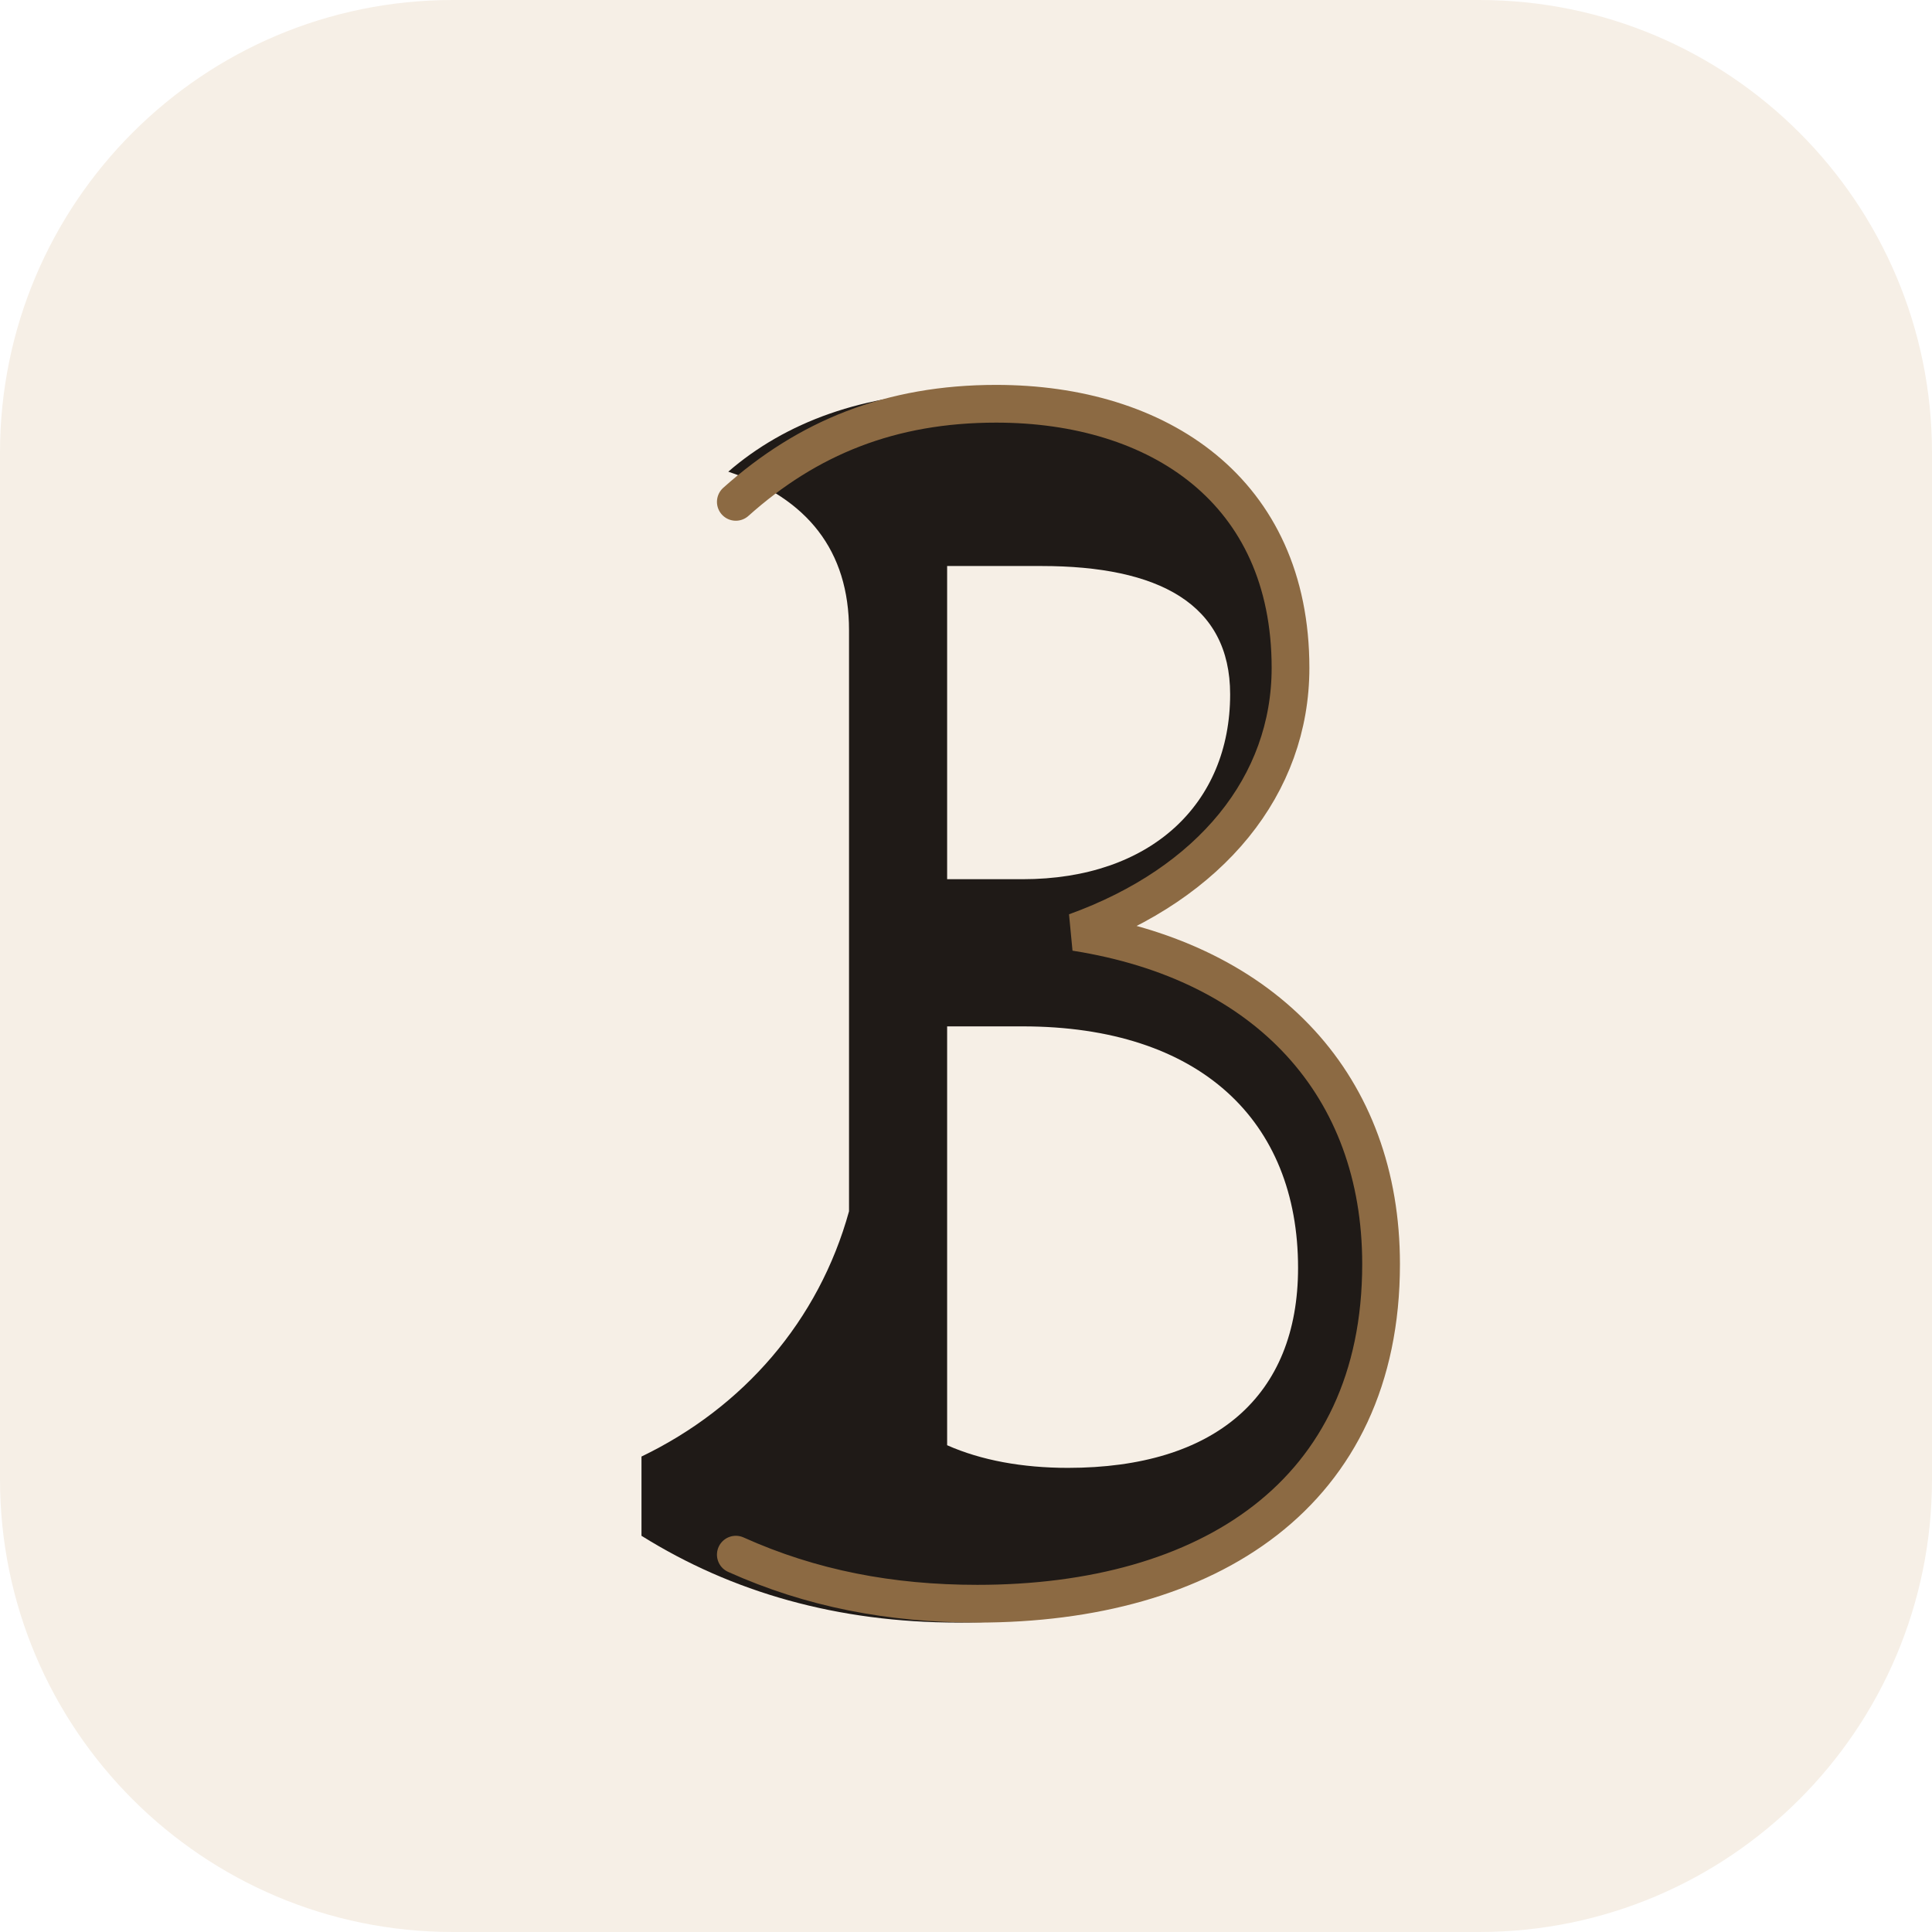
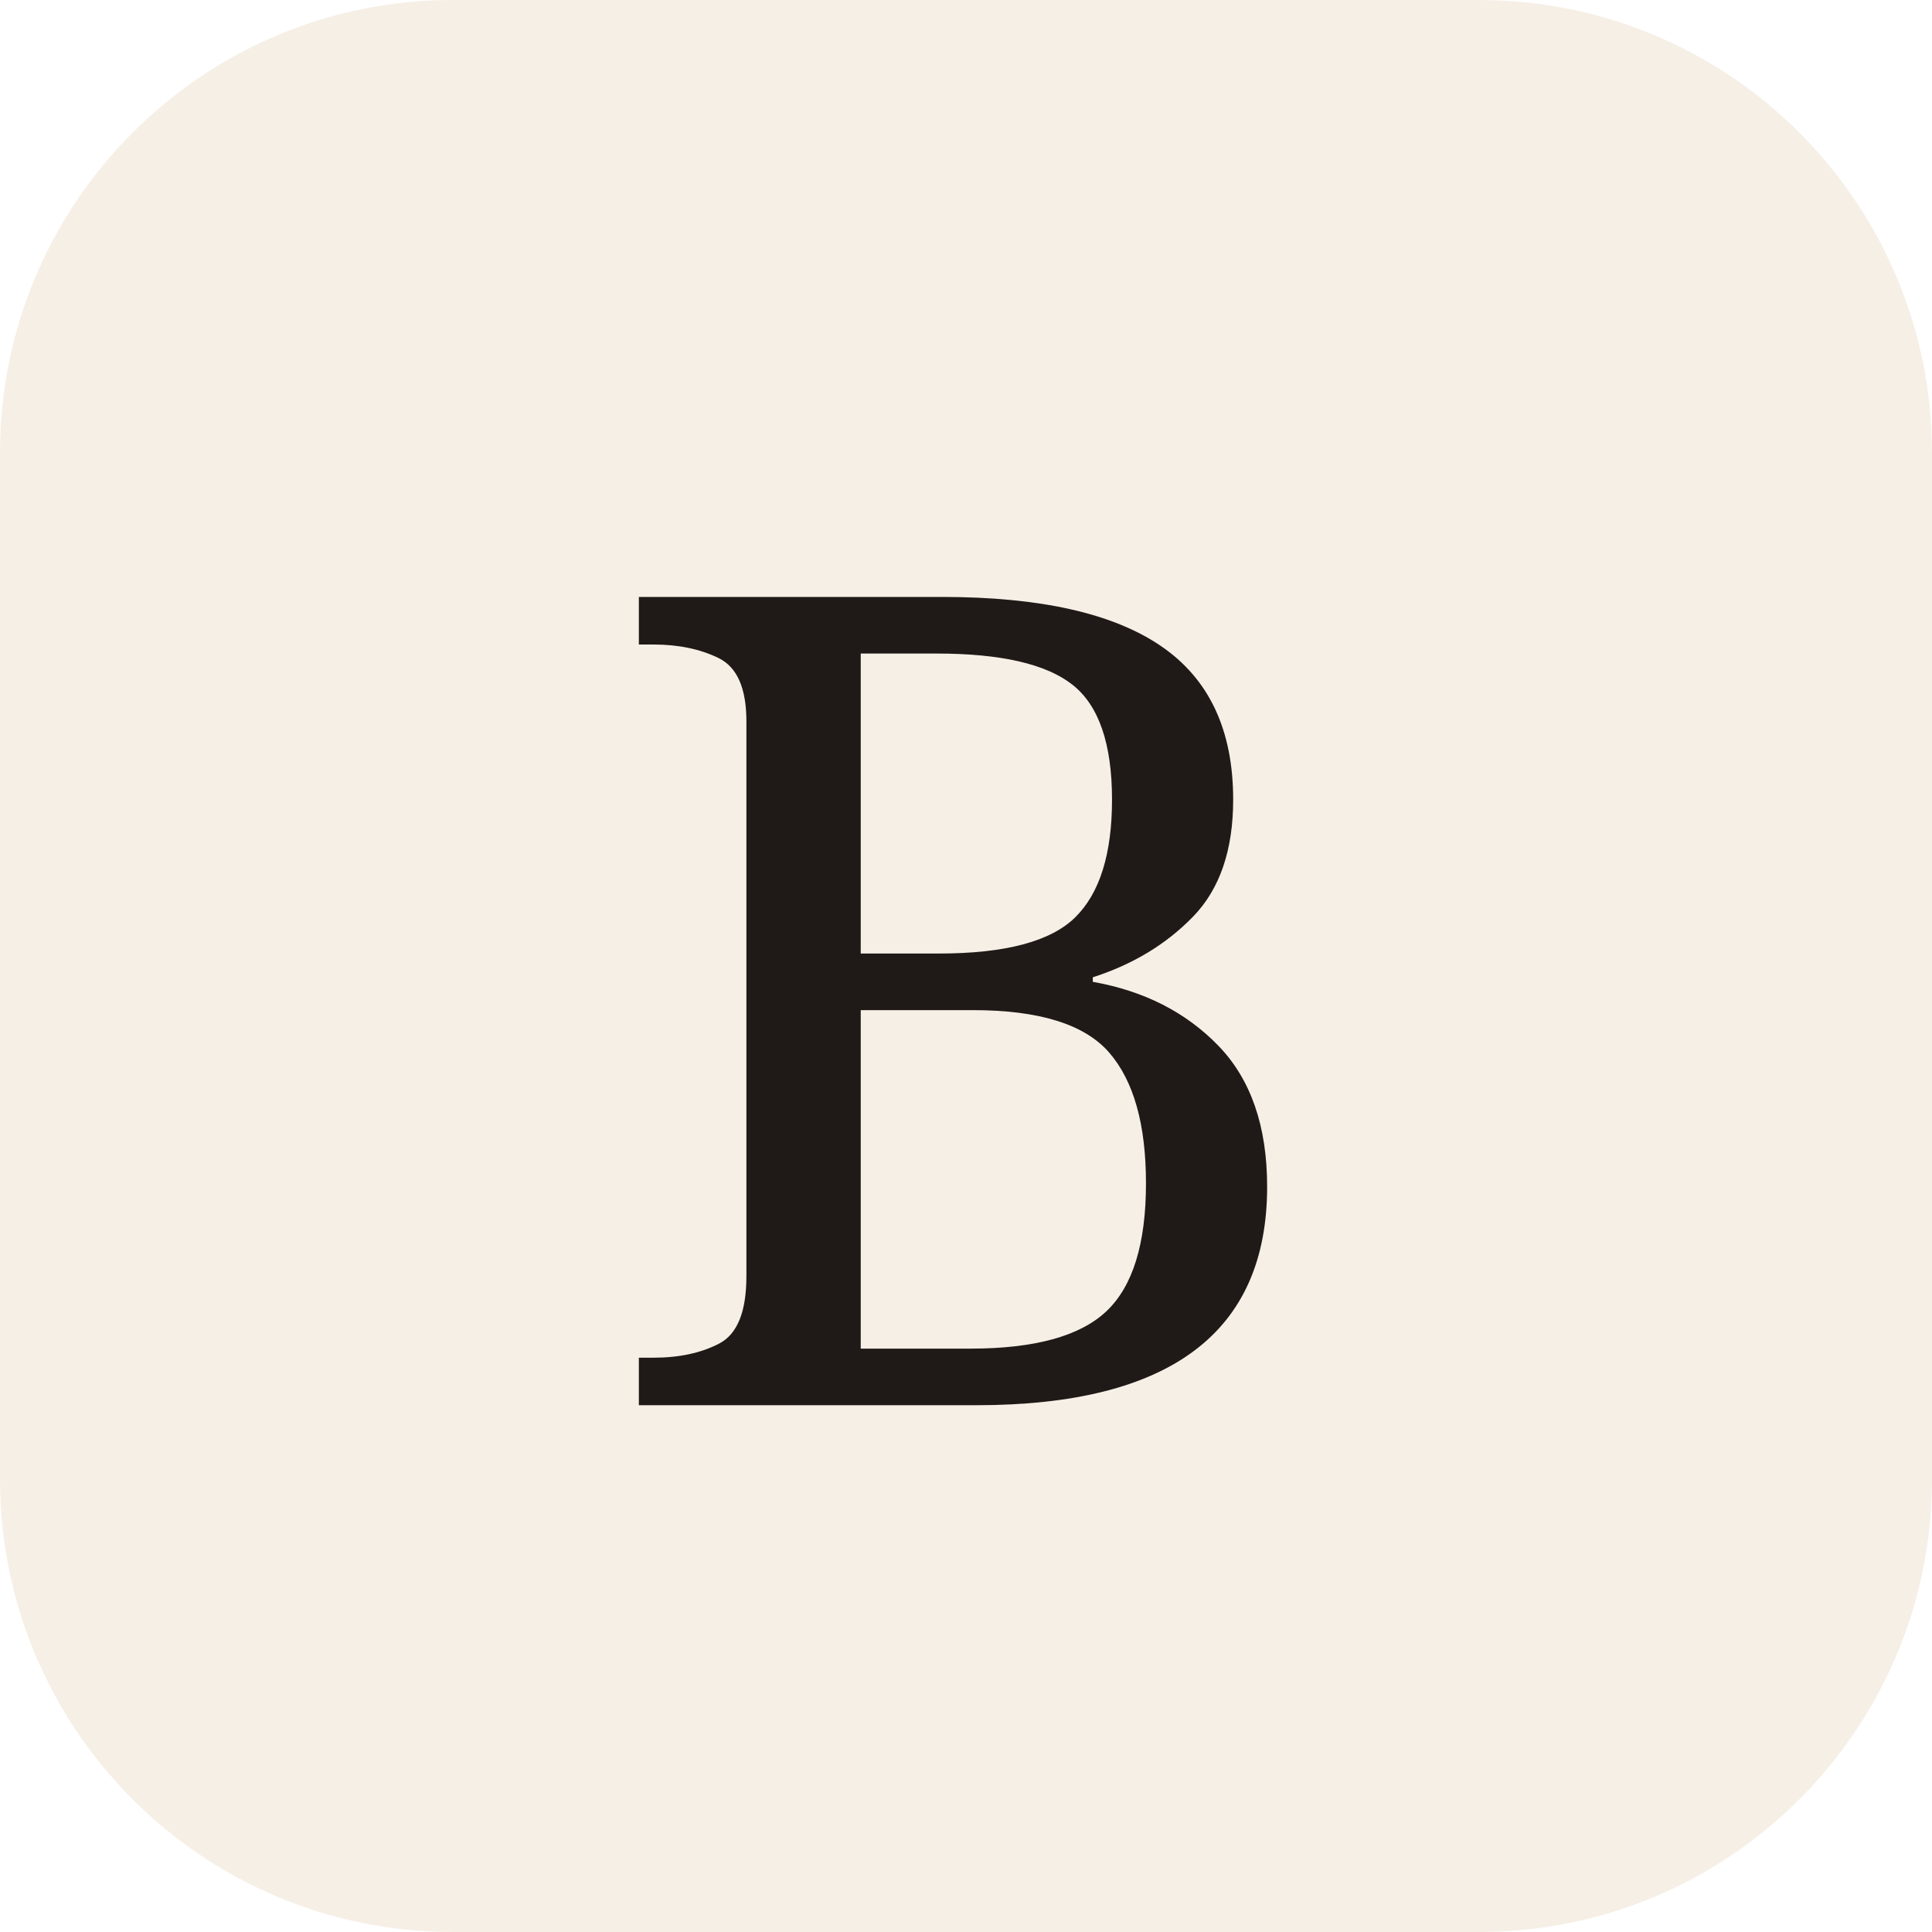
<svg xmlns="http://www.w3.org/2000/svg" width="512" height="512" viewBox="0 0 512 512" fill="none">
-   <rect width="512" height="512" rx="120" fill="#F6EFE6" />
-   <path d="M170 386C197 373 217 350 225 321V167C225 146 214 132 193 125C208 112 229 104 255 104C307 104 344 133 344 178C344 209 323 236 287 249C336 259 368 291 368 337C368 401 319 430 254 430C222 430 194 422 170 407V386Z" fill="#1F1A17" />
-   <path d="M251 150V233H271C305 233 326 213 326 184C326 160 307 150 276 150H251Z" fill="#F6EFE6" />
-   <path d="M251 272V383C260 387 271 389 283 389C322 389 344 370 344 336C344 297 318 272 271 272H251Z" fill="#F6EFE6" />
-   <path d="M195 133C214 116 236 107 264 107C307 107 342 130 342 177C342 208 321 234 285 247C336 255 366 288 366 335C366 396 320 425 259 425C236 425 215 421 195 412" stroke="#8C6A43" stroke-width="10" stroke-linecap="round" />
+   <defs>
+     <style>
+       @font-face {
+         font-family: 'AlmondyRegular';
+         src: url('/almondy-regular-webfont.woff') format('woff');
+       }
+       .bg { fill: #F6EFE6; }
+       .letter {
+         font-family: 'AlmondyRegular', serif;
+         font-size: 300px;
+         fill: #1F1A17;
+       }
+     </style>
+   </defs>
+   <rect class="bg" width="512" height="512" rx="120" />
+   <text x="256" y="256" text-anchor="middle" dominant-baseline="central" class="letter">B</text>
</svg>
